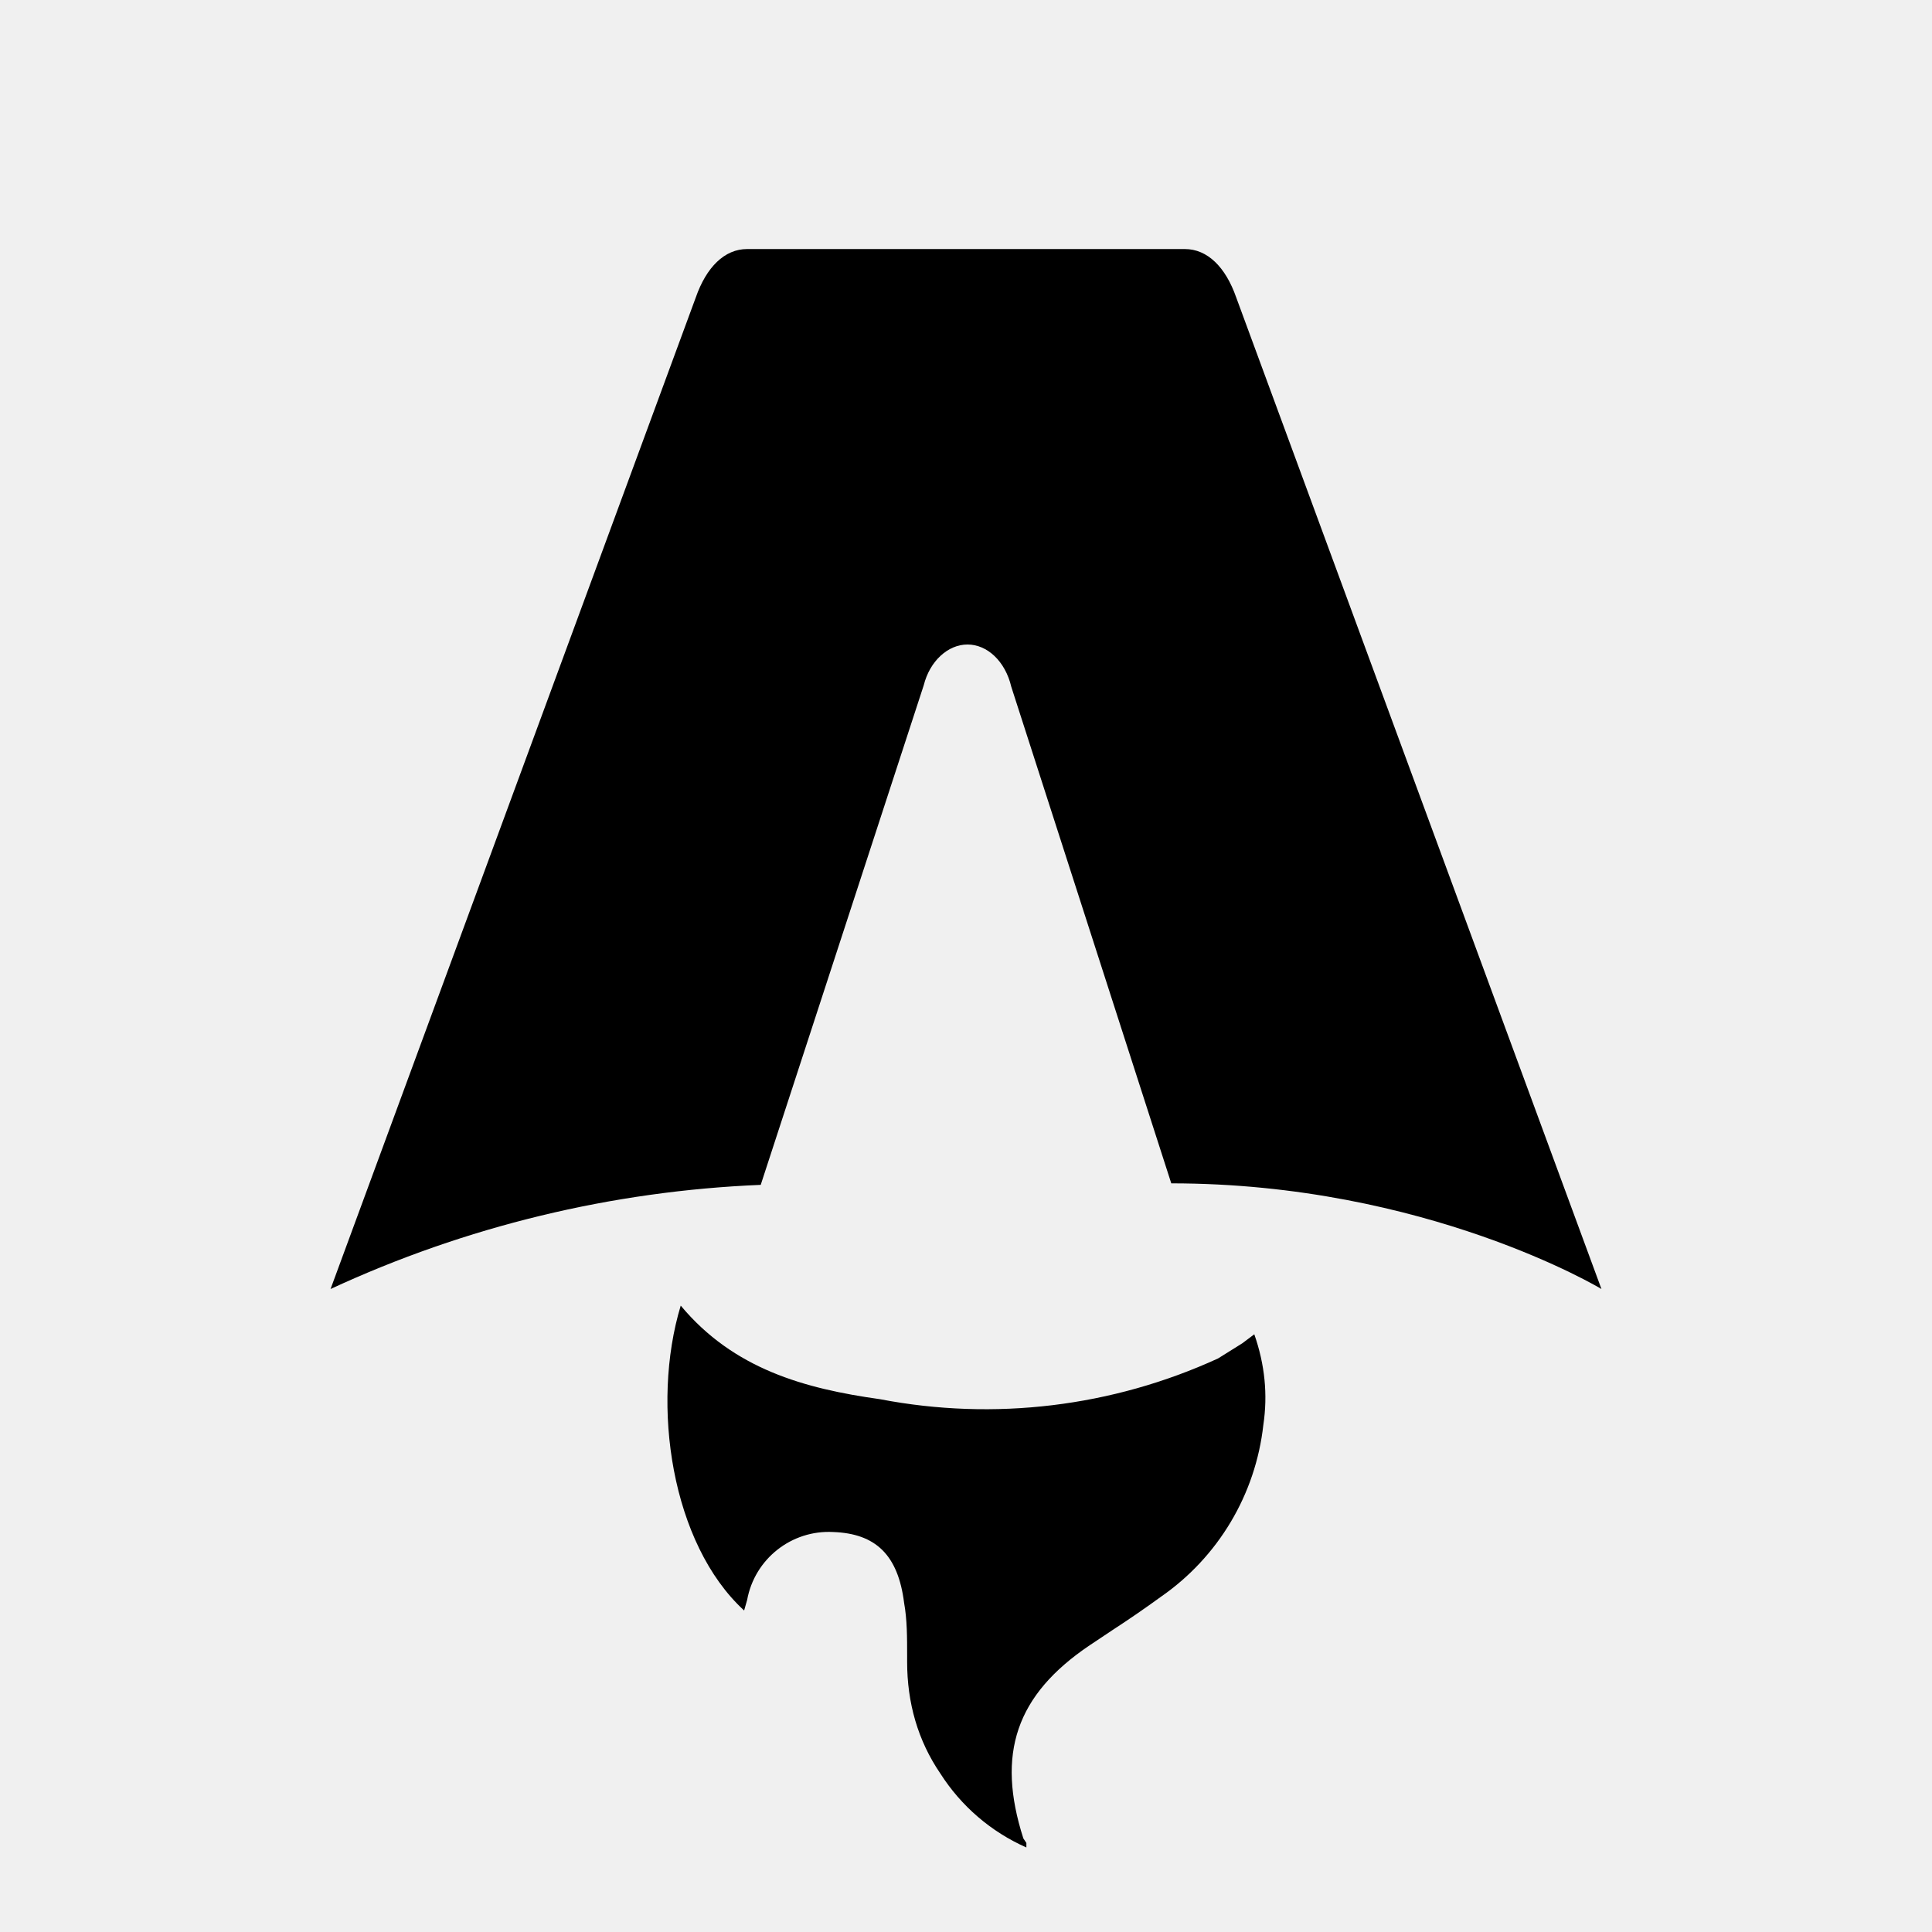
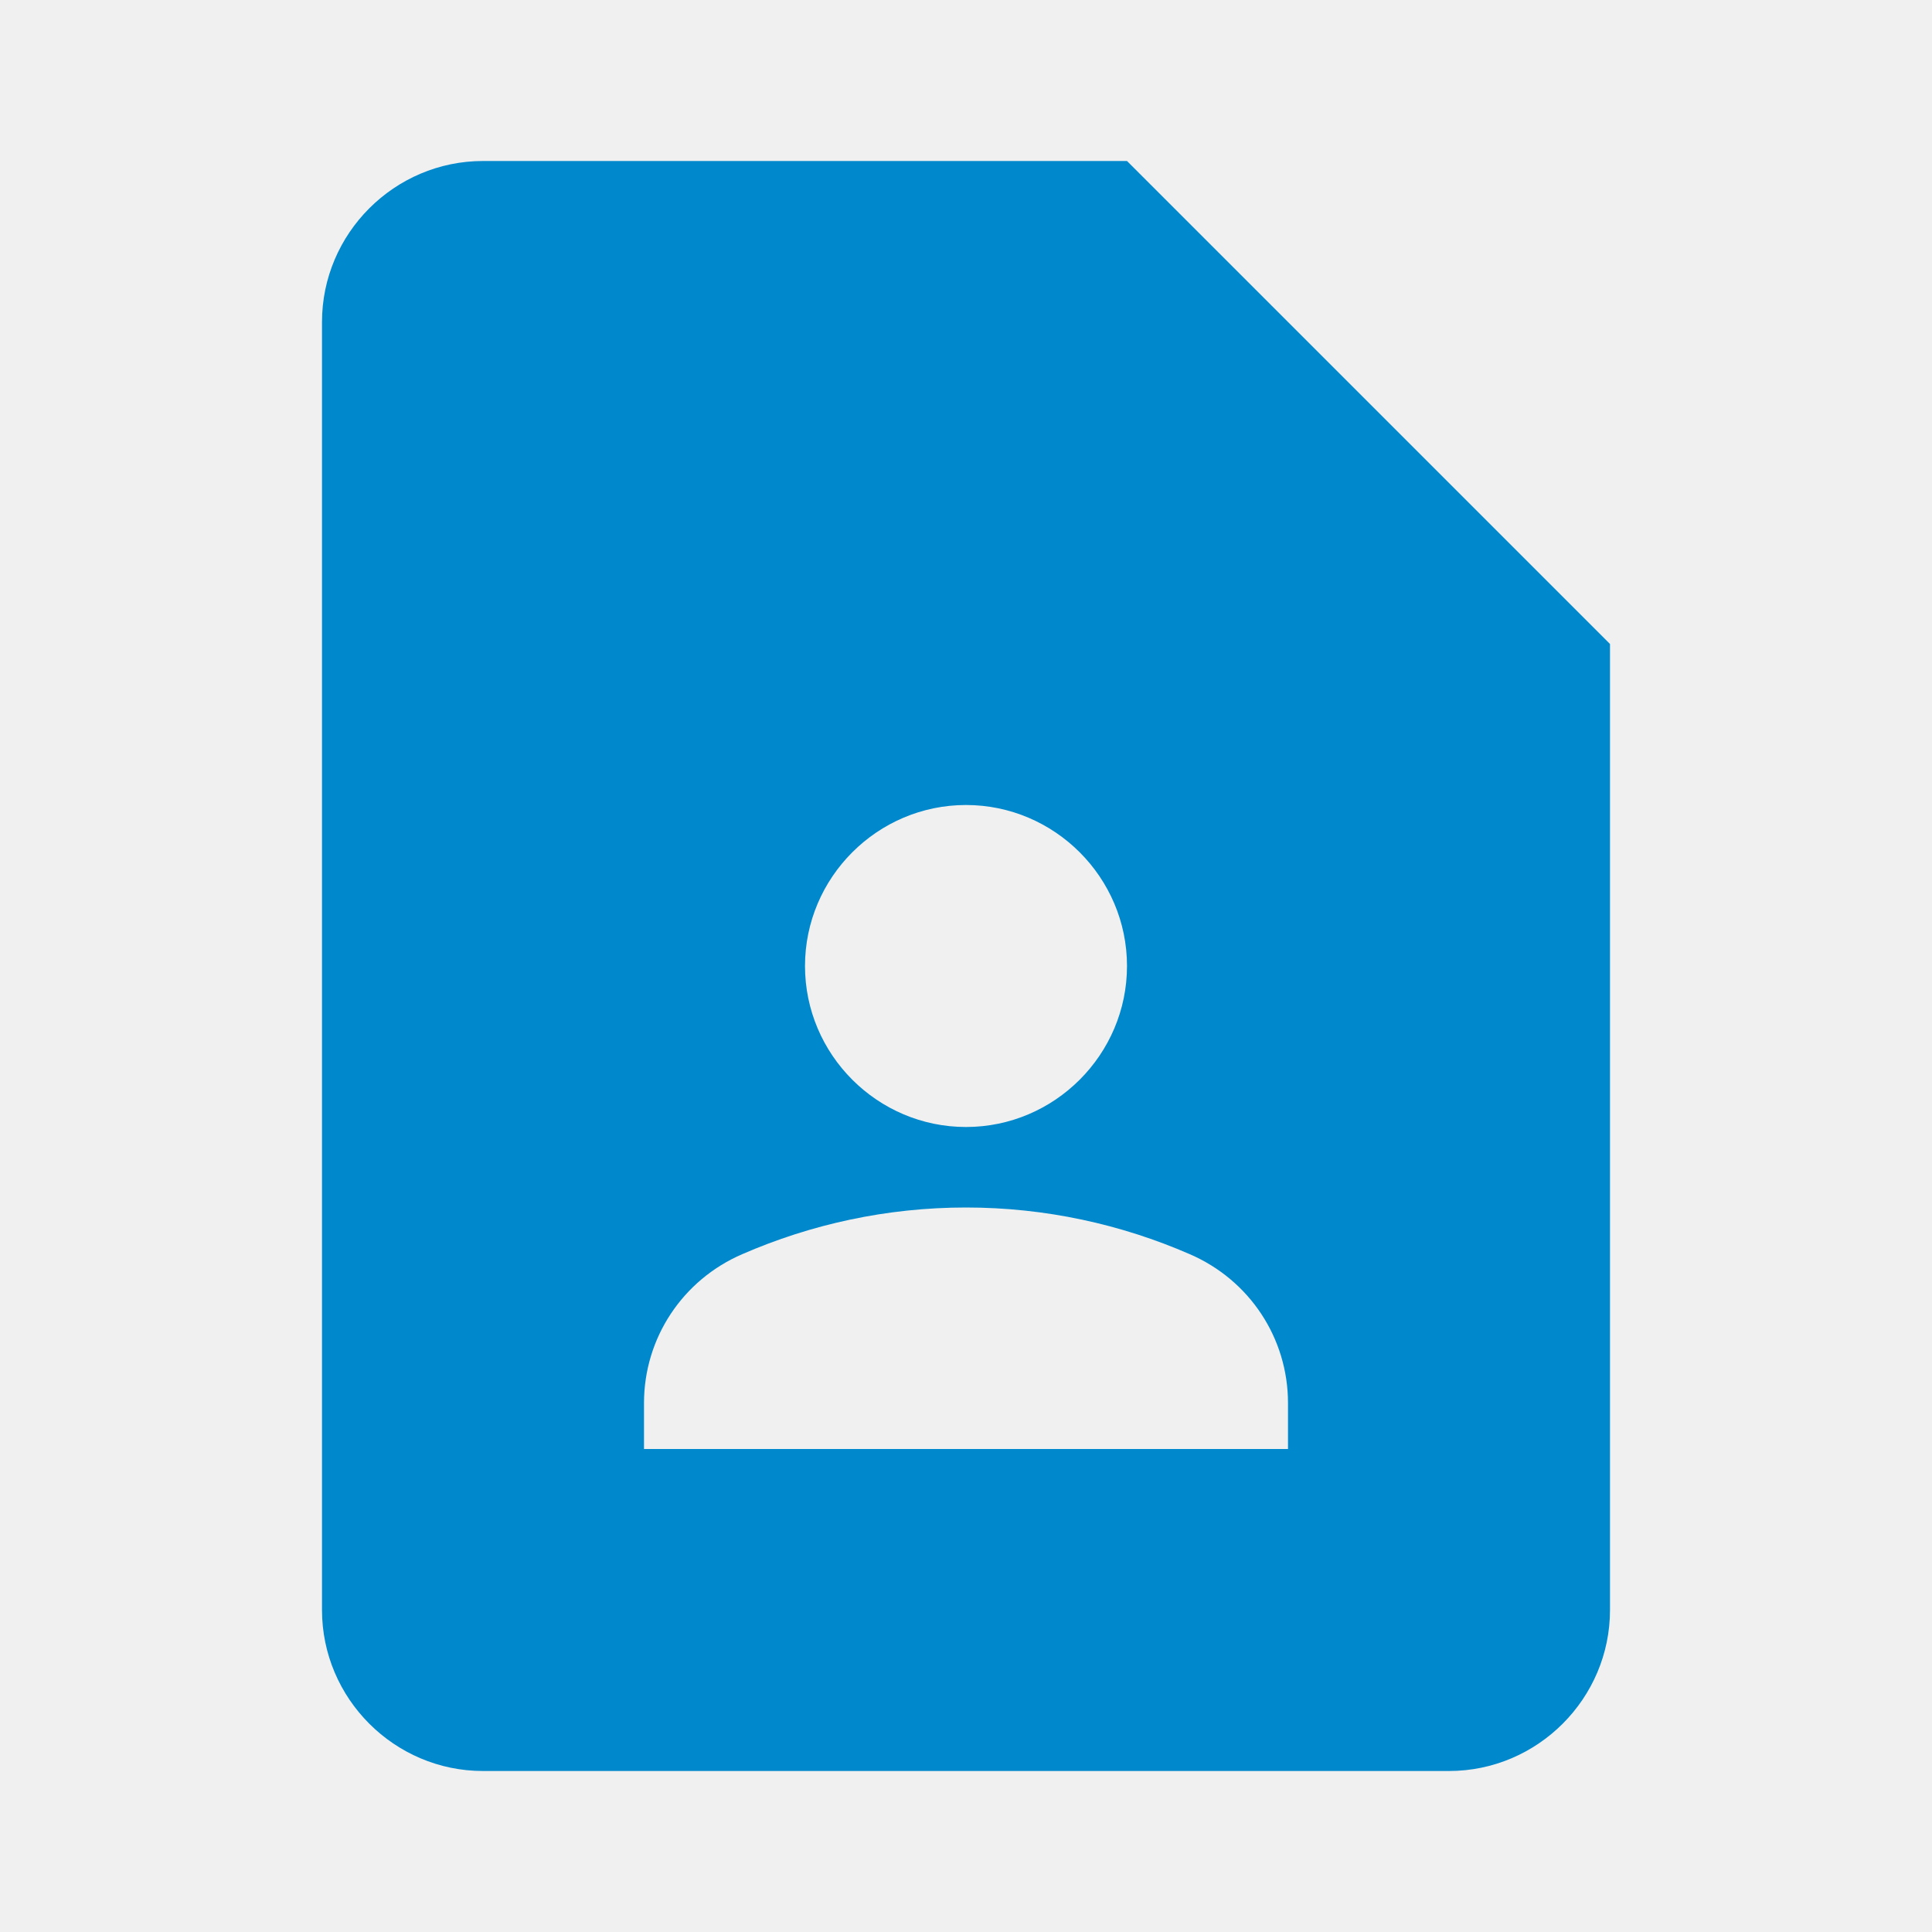
- <svg xmlns="http://www.w3.org/2000/svg" fill="none" viewBox="0 0 128 128">
-   <path d="M50.4 78.5a75.1 75.1 0 0 0-28.5 6.9l24.2-65.7c.7-2 1.9-3.2 3.4-3.2h29c1.5 0 2.7 1.2 3.4 3.2l24.2 65.7s-11.6-7-28.5-7L67 45.5c-.4-1.7-1.6-2.8-2.9-2.8-1.3 0-2.5 1.1-2.9 2.7L50.4 78.5Zm-1.1 28.2Zm-4.2-20.2c-2 6.6-.6 15.8 4.2 20.2a17.5 17.5 0 0 1 .2-.7 5.5 5.5 0 0 1 5.7-4.5c2.8.1 4.3 1.5 4.7 4.7.2 1.1.2 2.3.2 3.5v.4c0 2.7.7 5.2 2.2 7.4a13 13 0 0 0 5.7 4.9v-.3l-.2-.3c-1.8-5.6-.5-9.5 4.4-12.8l1.5-1a73 73 0 0 0 3.2-2.2 16 16 0 0 0 6.8-11.4c.3-2 .1-4-.6-6l-.8.6-1.6 1a37 37 0 0 1-22.4 2.7c-5-.7-9.7-2-13.2-6.2Z" />
+ <svg xmlns="http://www.w3.org/2000/svg" fill="none" viewBox="0 0 24 24">
+   <path d="M14 2H6c-1.1 0-2 .9-2 2v16c0 1.1.9 2 2 2h12c1.1 0 2-.9 2-2V8zm-2 8c1.1 0 2 .9 2 2s-.9 2-2 2-2-.9-2-2 .9-2 2-2m4 8H8v-.57c0-.81.48-1.53 1.22-1.85.85-.37 1.79-.58 2.78-.58s1.93.21 2.78.58c.74.32 1.22 1.04 1.22 1.85z" />
  <style>
-         path { fill: #000; }
-         @media (prefers-color-scheme: dark) {
-             path { fill: #FFF; }
-         }
-     </style>
+ 		path { fill: #08c; }
+ 		@media (prefers-color-scheme: dark) {
+ 		path { fill: #38F; }
+ 		}
+ 	</style>
</svg>
